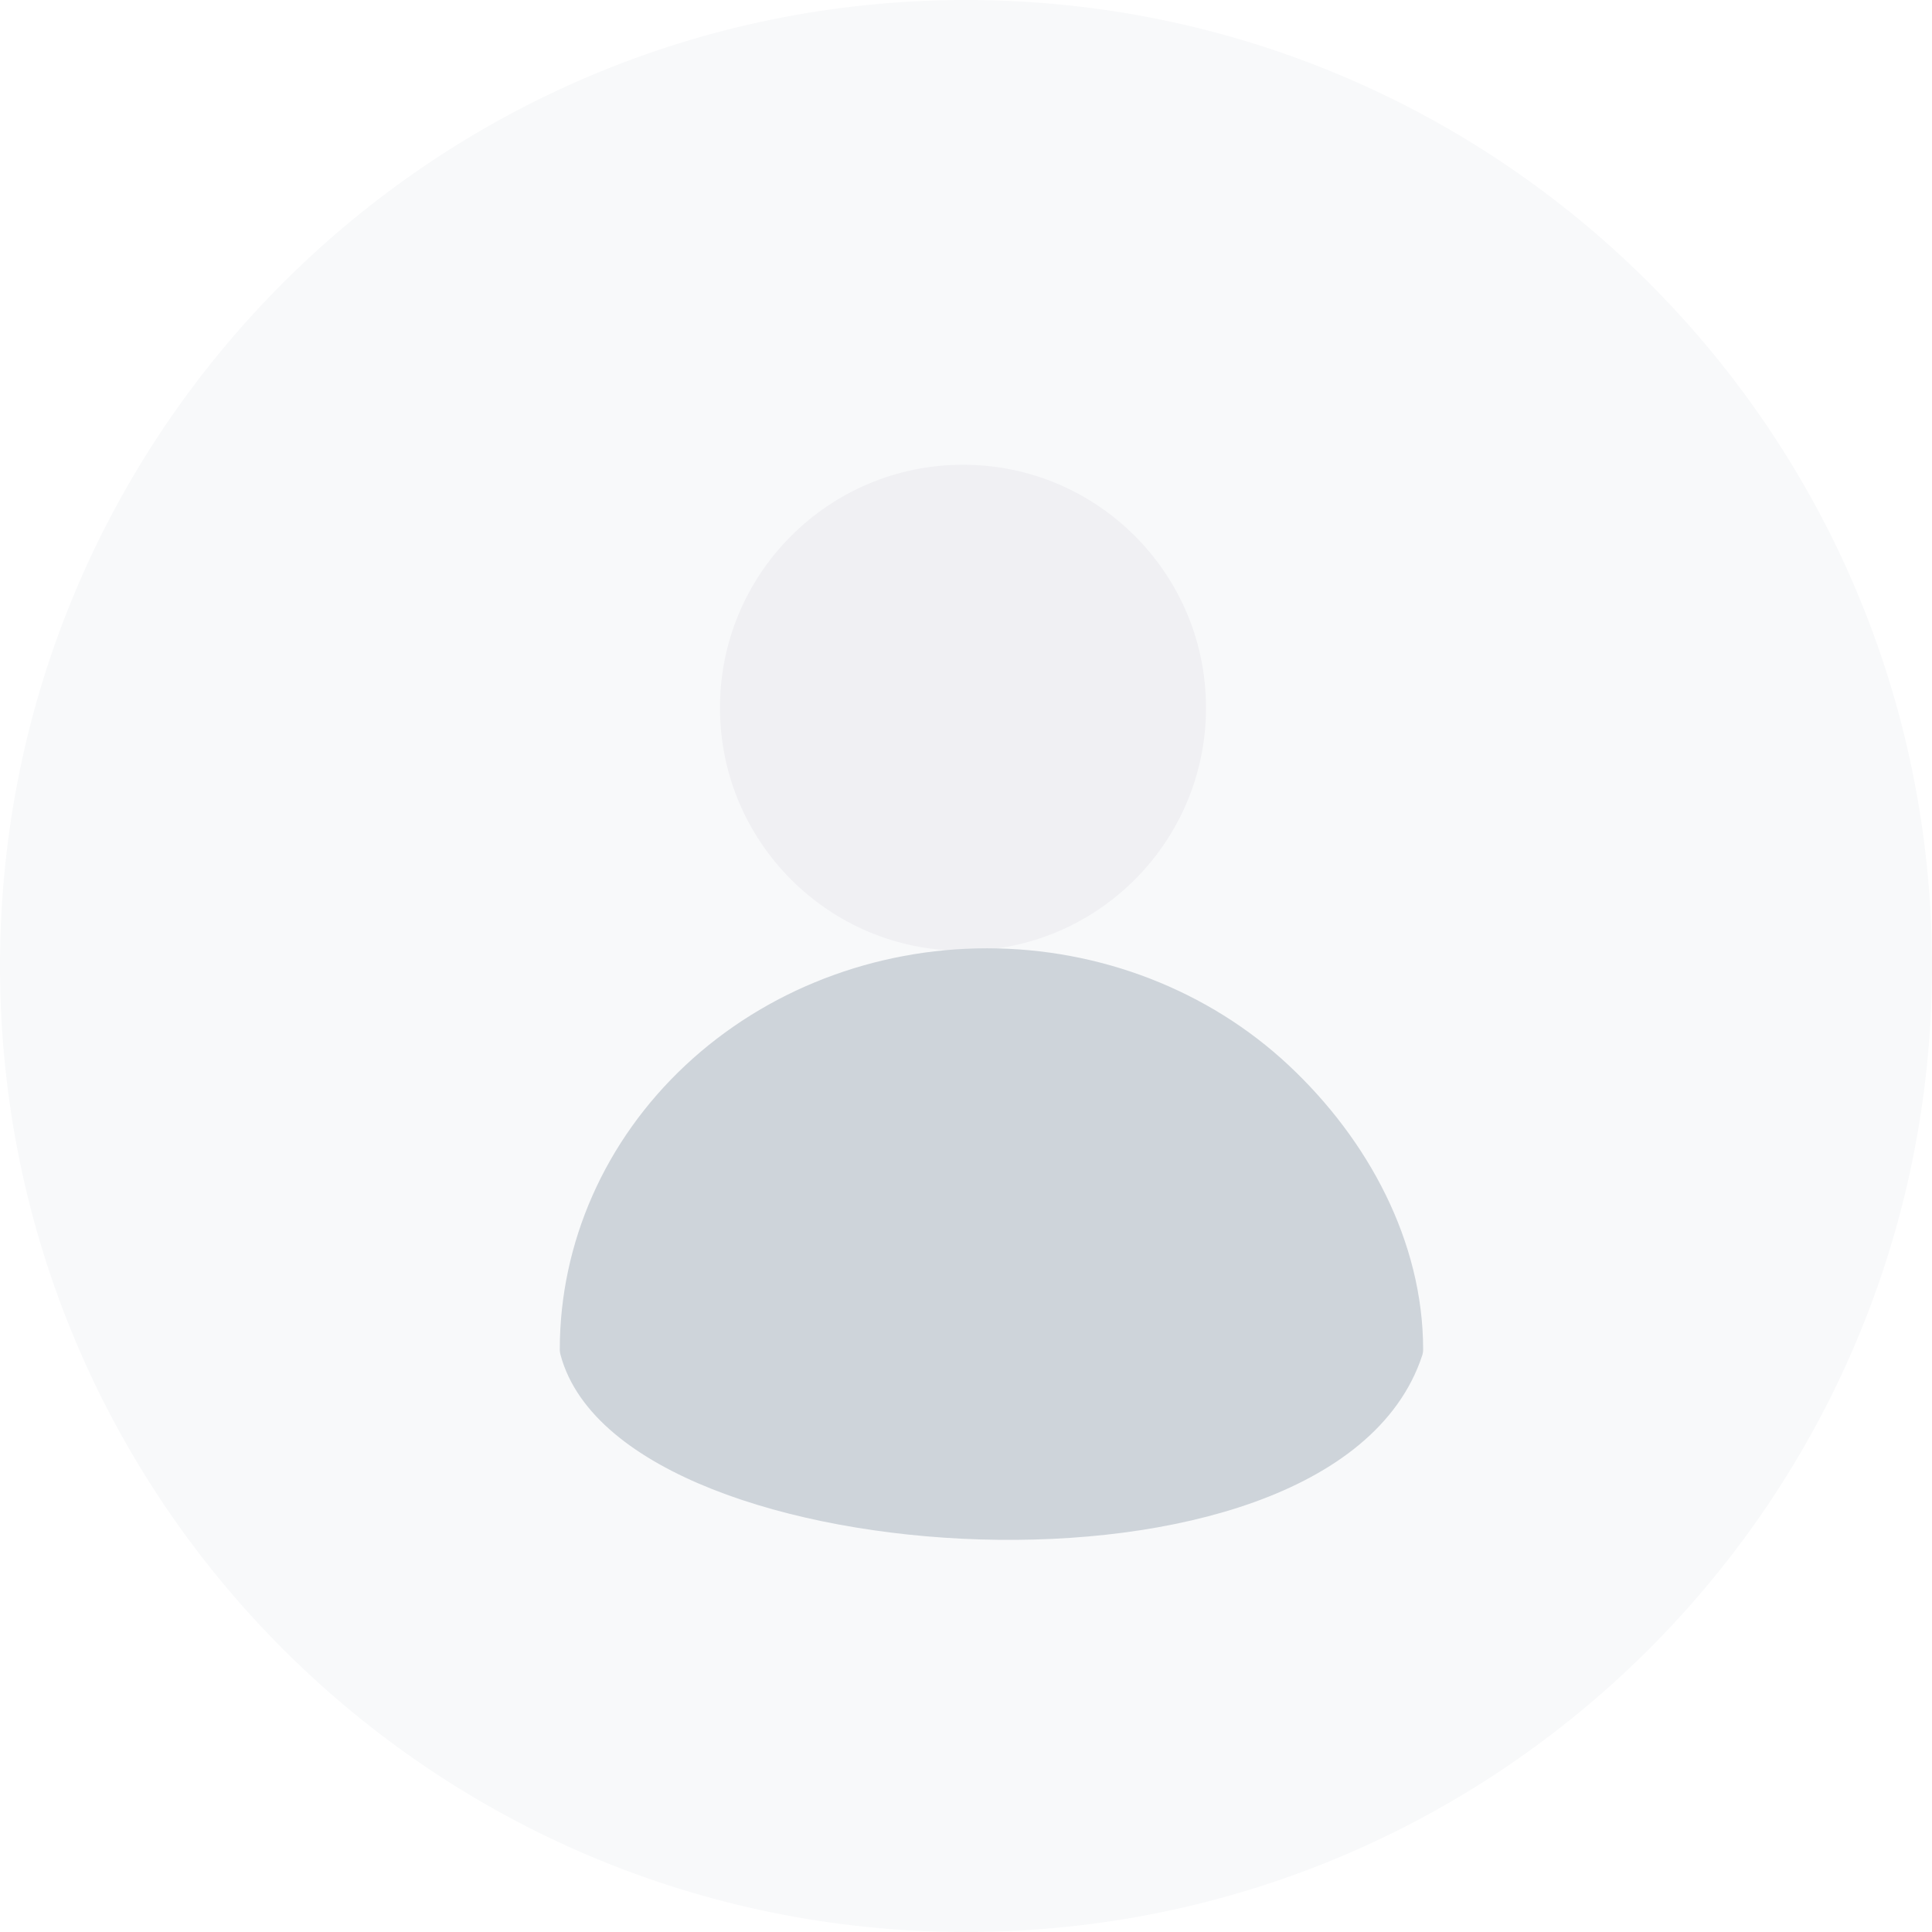
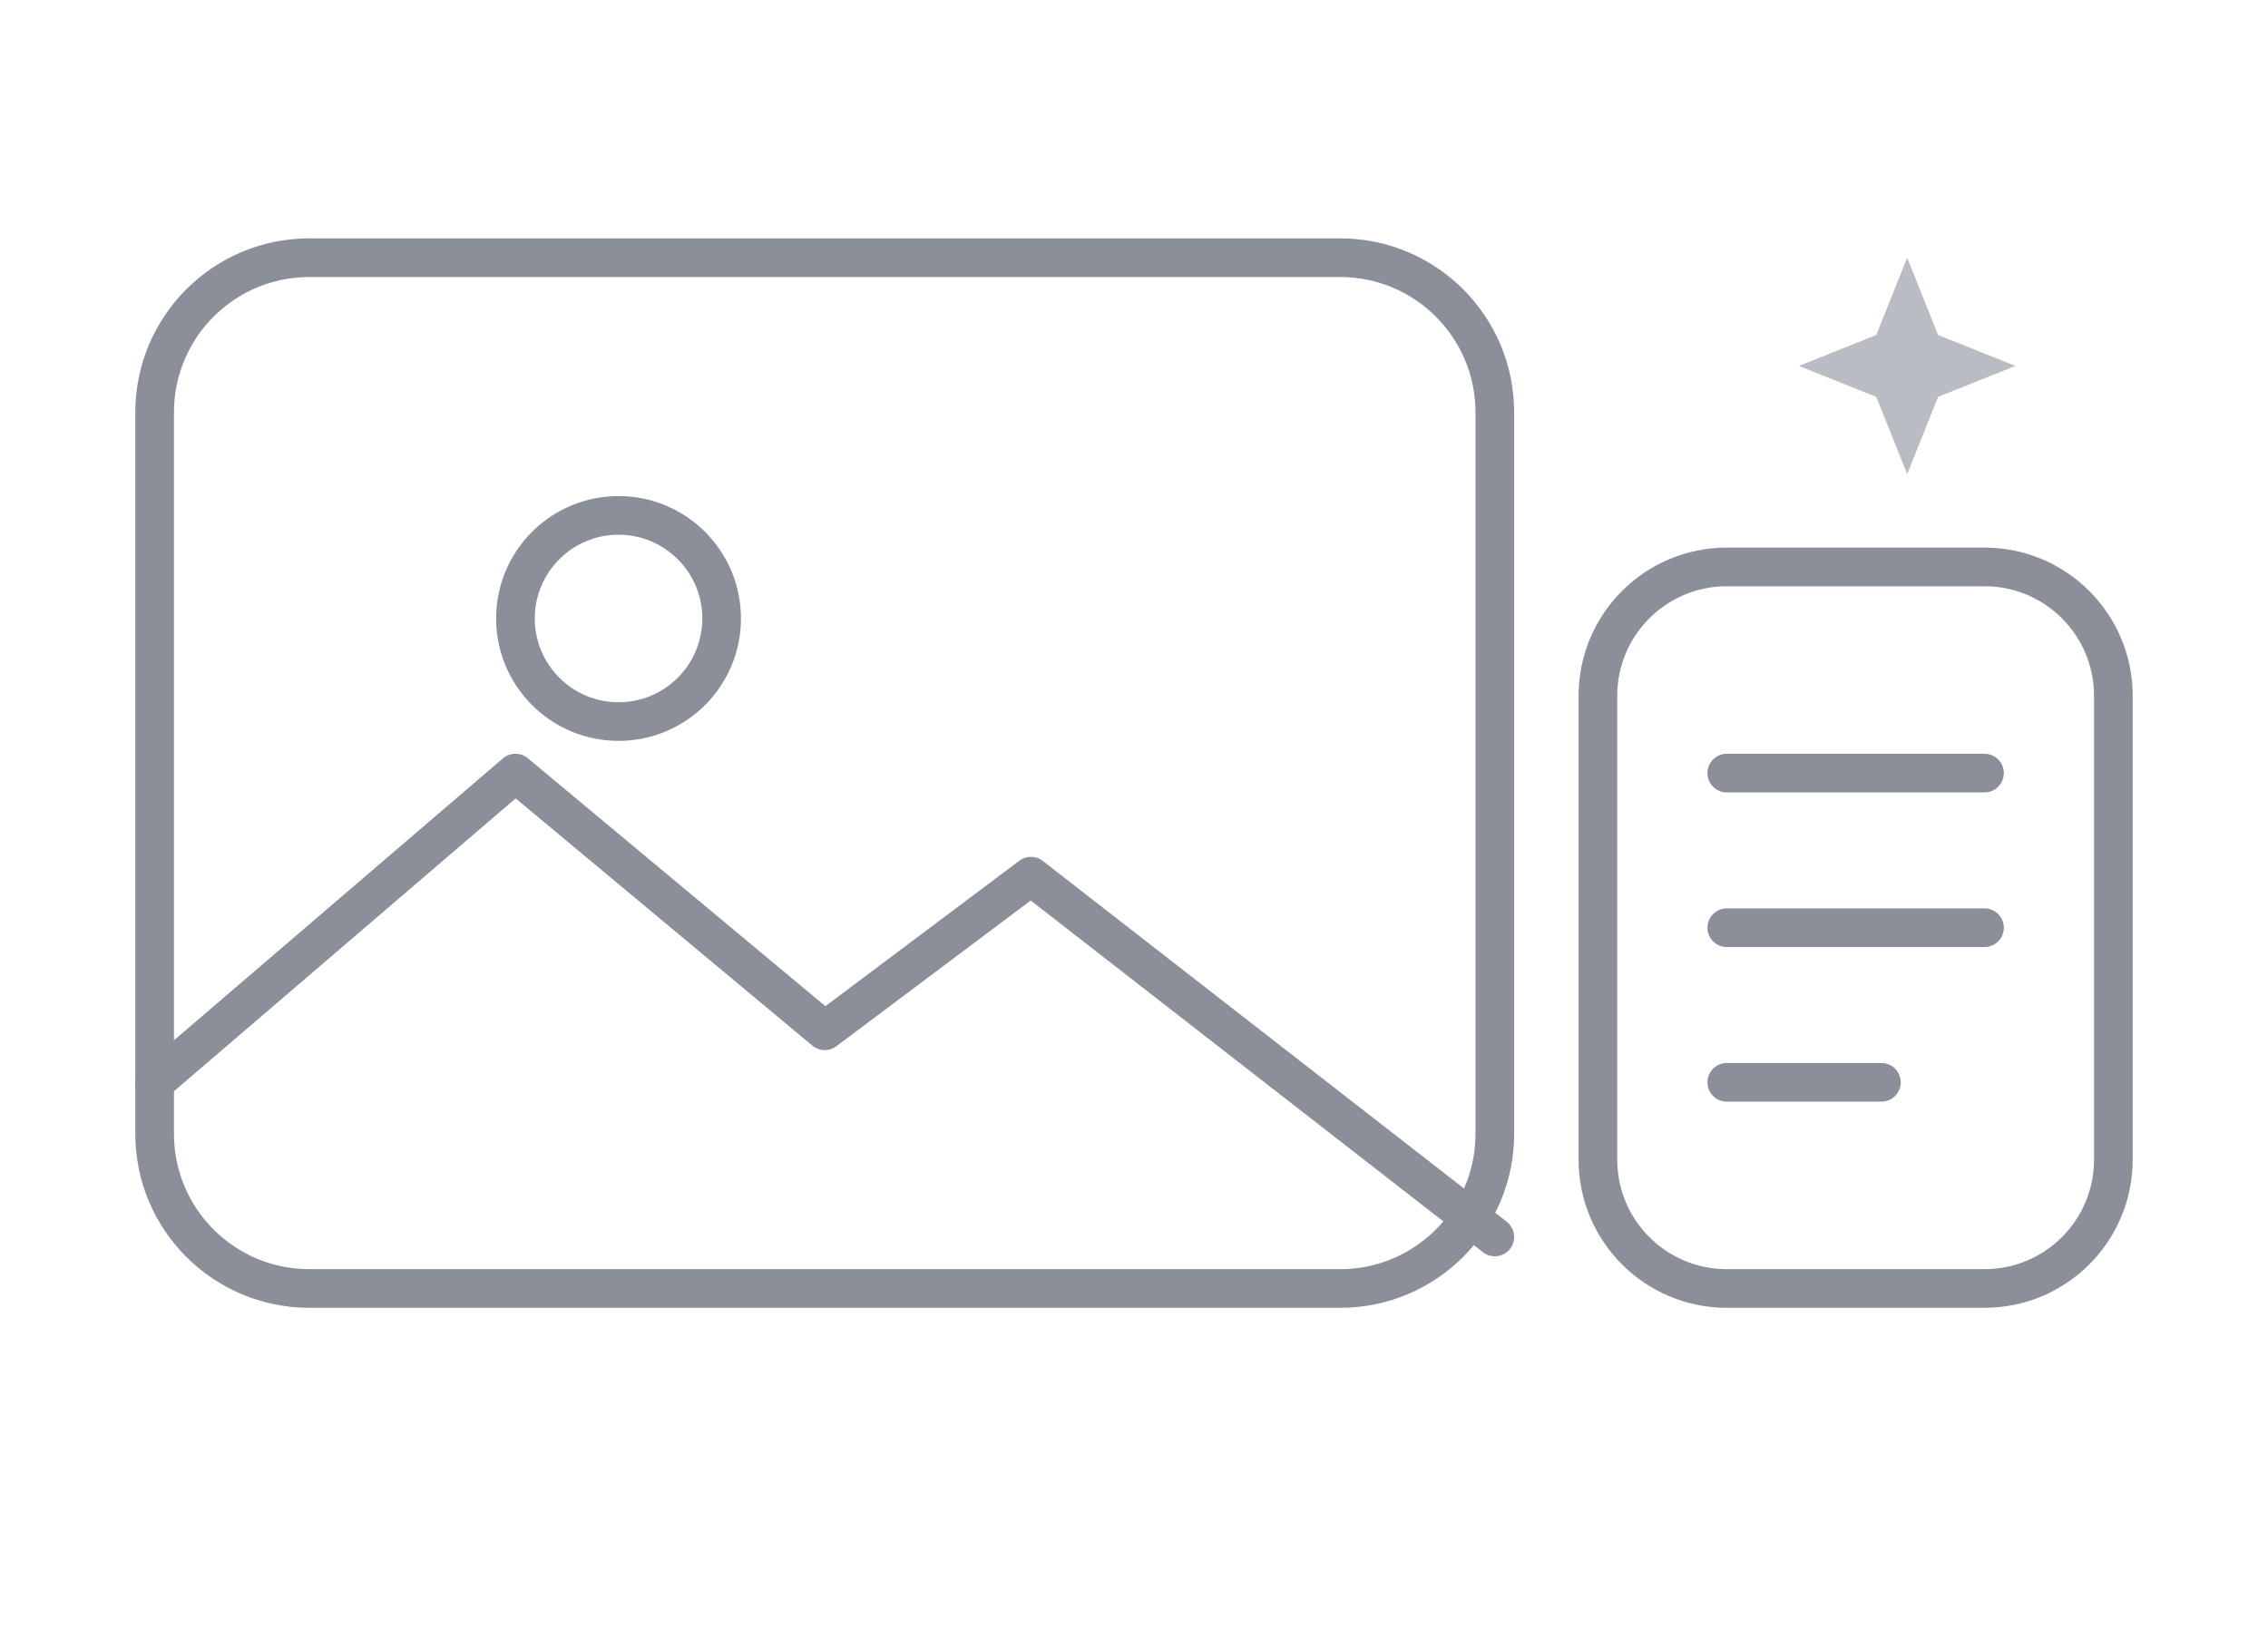
- <svg xmlns="http://www.w3.org/2000/svg" width="98" height="98" viewBox="0 0 98 98" fill="none">
-   <circle cx="49" cy="49" r="49" fill="#F8F9FA" />
-   <path d="M48.847 48.228C55.655 48.228 61.174 42.709 61.174 35.901C61.174 29.093 55.655 23.574 48.847 23.574C42.038 23.574 36.52 29.093 36.52 35.901C36.52 42.709 42.038 48.228 48.847 48.228Z" fill="#F0F0F3" />
-   <path d="M71.188 68.452C71.188 63.32 68.564 58.398 64.687 54.769C60.81 51.14 55.551 49.102 50.068 49.102C44.585 49.102 39.327 51.14 35.45 54.769C31.573 58.398 29.395 63.32 29.395 68.452" fill="#CED4DA" />
-   <path d="M71.188 68.452C71.188 63.32 68.564 58.398 64.687 54.769C60.81 51.14 55.551 49.102 50.068 49.102C44.585 49.102 39.327 51.14 35.45 54.769C31.573 58.398 29.395 63.32 29.395 68.452C32.126 78.812 67.011 81.123 71.188 68.452Z" stroke="#CED4DA" stroke-width="2" stroke-linecap="round" stroke-linejoin="round" />
-   <path d="M70.914 66.449C71.569 69.04 68.736 72.375 64.859 74.514C60.982 76.653 56.358 77.519 50.875 77.519C45.392 77.519 40.133 76.318 36.256 74.179C32.248 72.67 28.197 68.875 30.201 66.113L50.875 66.113L70.914 66.449Z" fill="#CED4DA" />
+ <svg xmlns="http://www.w3.org/2000/svg" viewBox="0 0 88 64" fill="none">
+   <rect x="6" y="10" width="52" height="40" rx="6" stroke="#8A8F99" stroke-width="1.5" />
+   <path d="M6 42l14-12 12 10 8-6 18 14" stroke="#8A8F99" stroke-width="1.5" stroke-linecap="round" stroke-linejoin="round" />
+   <circle cx="24" cy="24" r="4" stroke="#8A8F99" stroke-width="1.5" />
+   <rect x="62" y="22" width="20" height="28" rx="5" stroke="#8A8F99" stroke-width="1.5" />
+   <path d="M67 30h10M67 36h10M67 42h6" stroke="#8A8F99" stroke-width="1.5" stroke-linecap="round" />
+   <path d="M74 10l1.2 3 3 1.2-3 1.2-1.2 3-1.2-3-3-1.2 3-1.2 1.2-3z" fill="#8A8F99" opacity="0.6" />
</svg>
